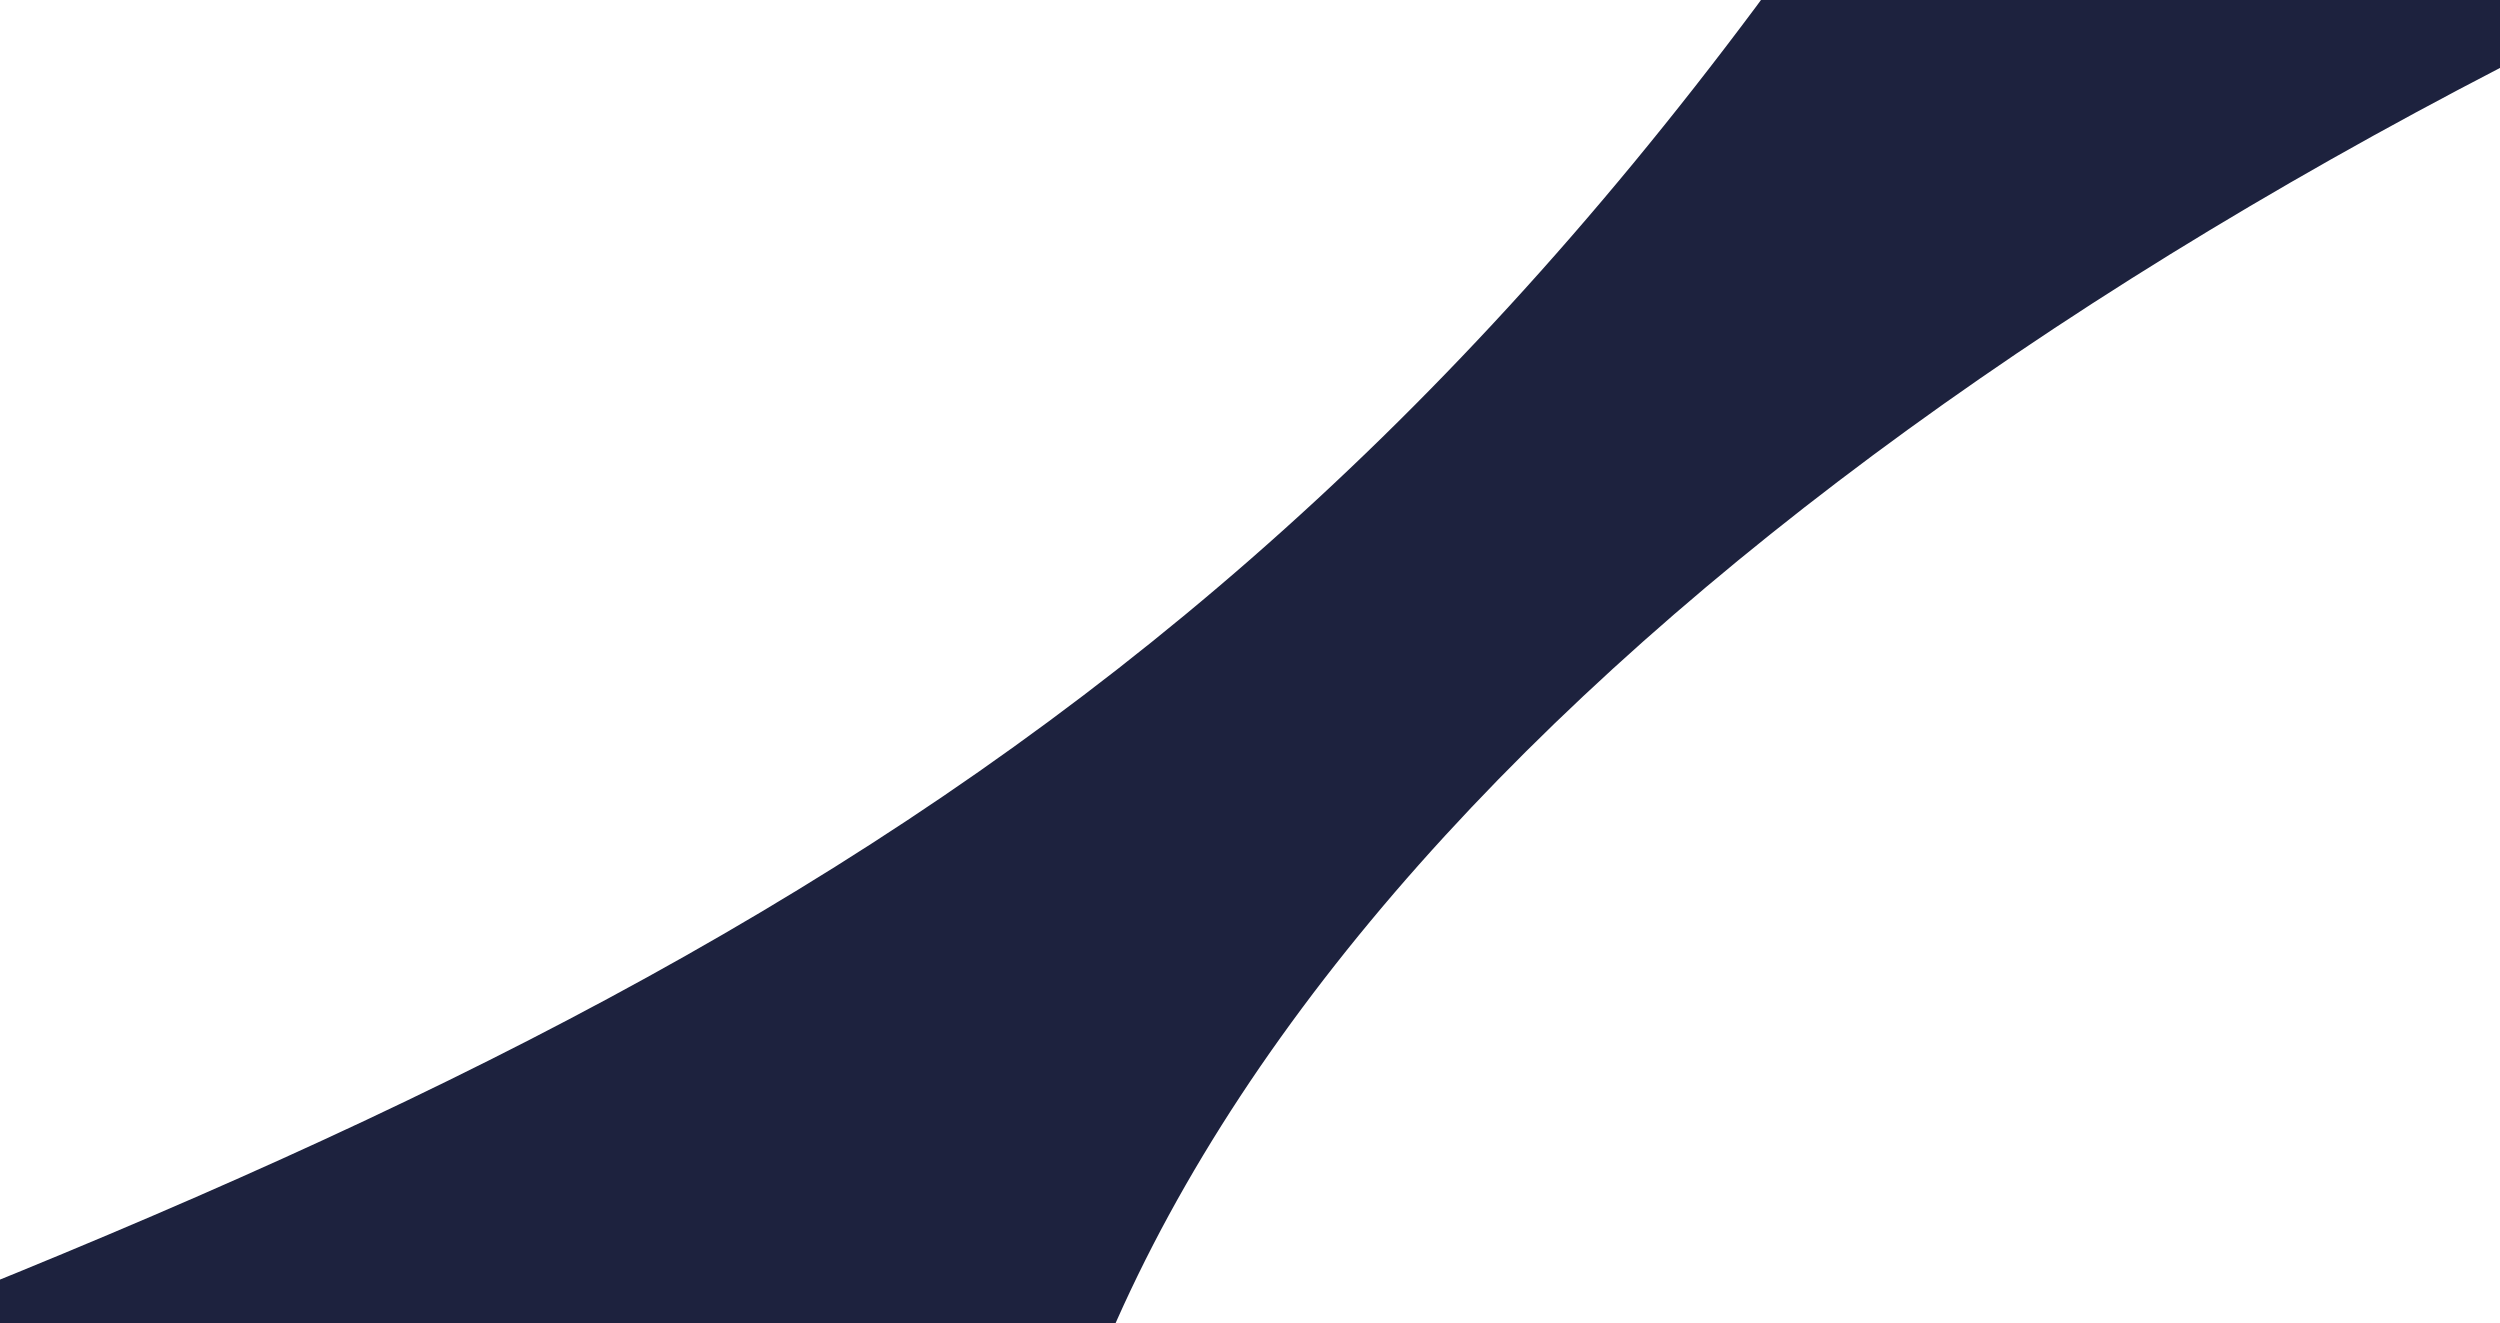
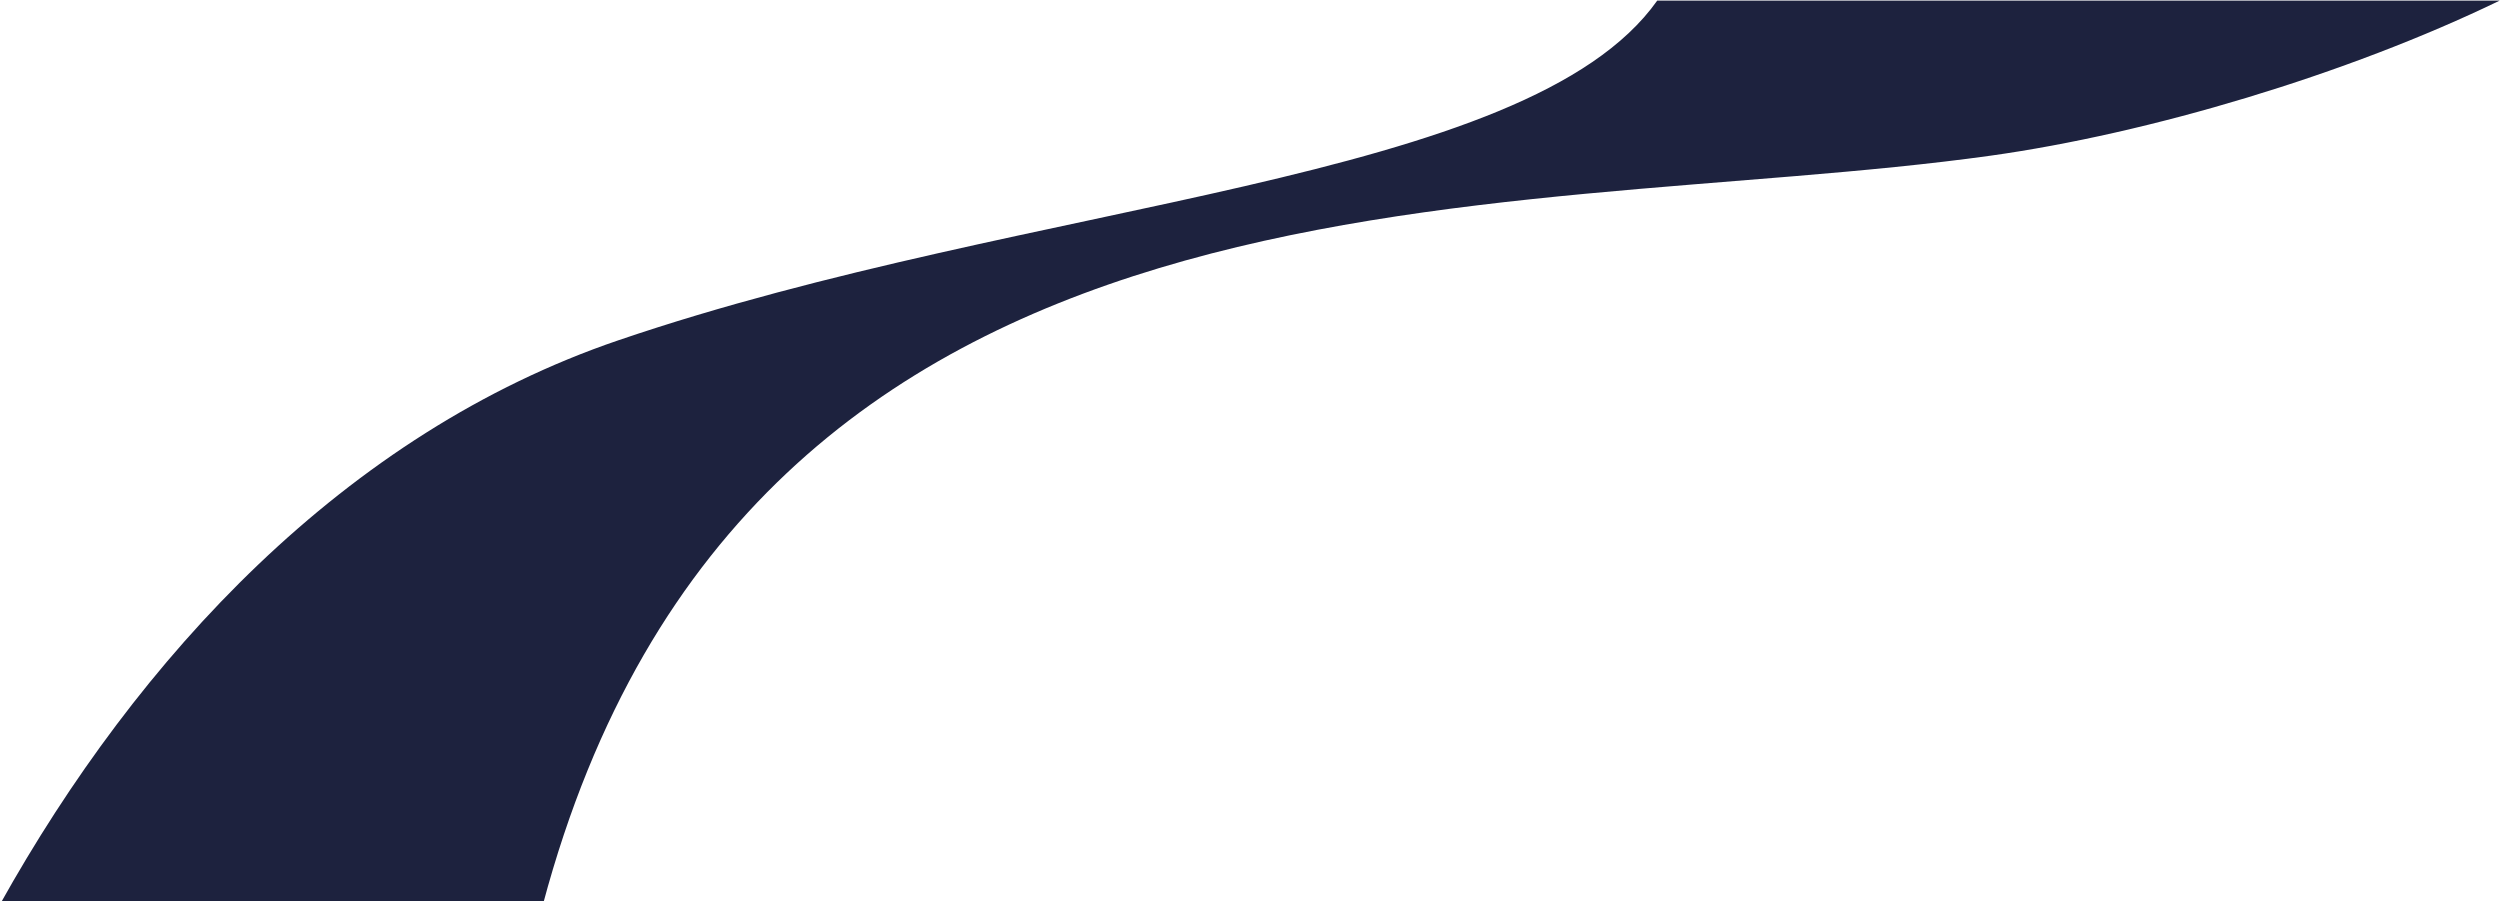
- <svg xmlns="http://www.w3.org/2000/svg" width="1440" height="762" viewBox="0 0 1440 762" fill="none">
-   <path d="M603 875C701.026 496.363 1141.5 145.5 1729.5 -94H1081C711.18 451.618 321.155 623.249 -330.5 864L603 875Z" fill="#1D223E" />
+ <svg xmlns="http://www.w3.org/2000/svg" width="2488" height="896" fill="none">
+   <path d="M615.5 338.629C343.33 431.348 137.565 653.489 0 899.977h540.364C744.474 136.487 1491.41 223.279 1981 154.929 2138.1 132.997 2335.77 74.205 2487.66.62h-838.39C1520 183.045 1028.67 197.877 615.5 338.63Z" fill="#1D223E" />
</svg>
